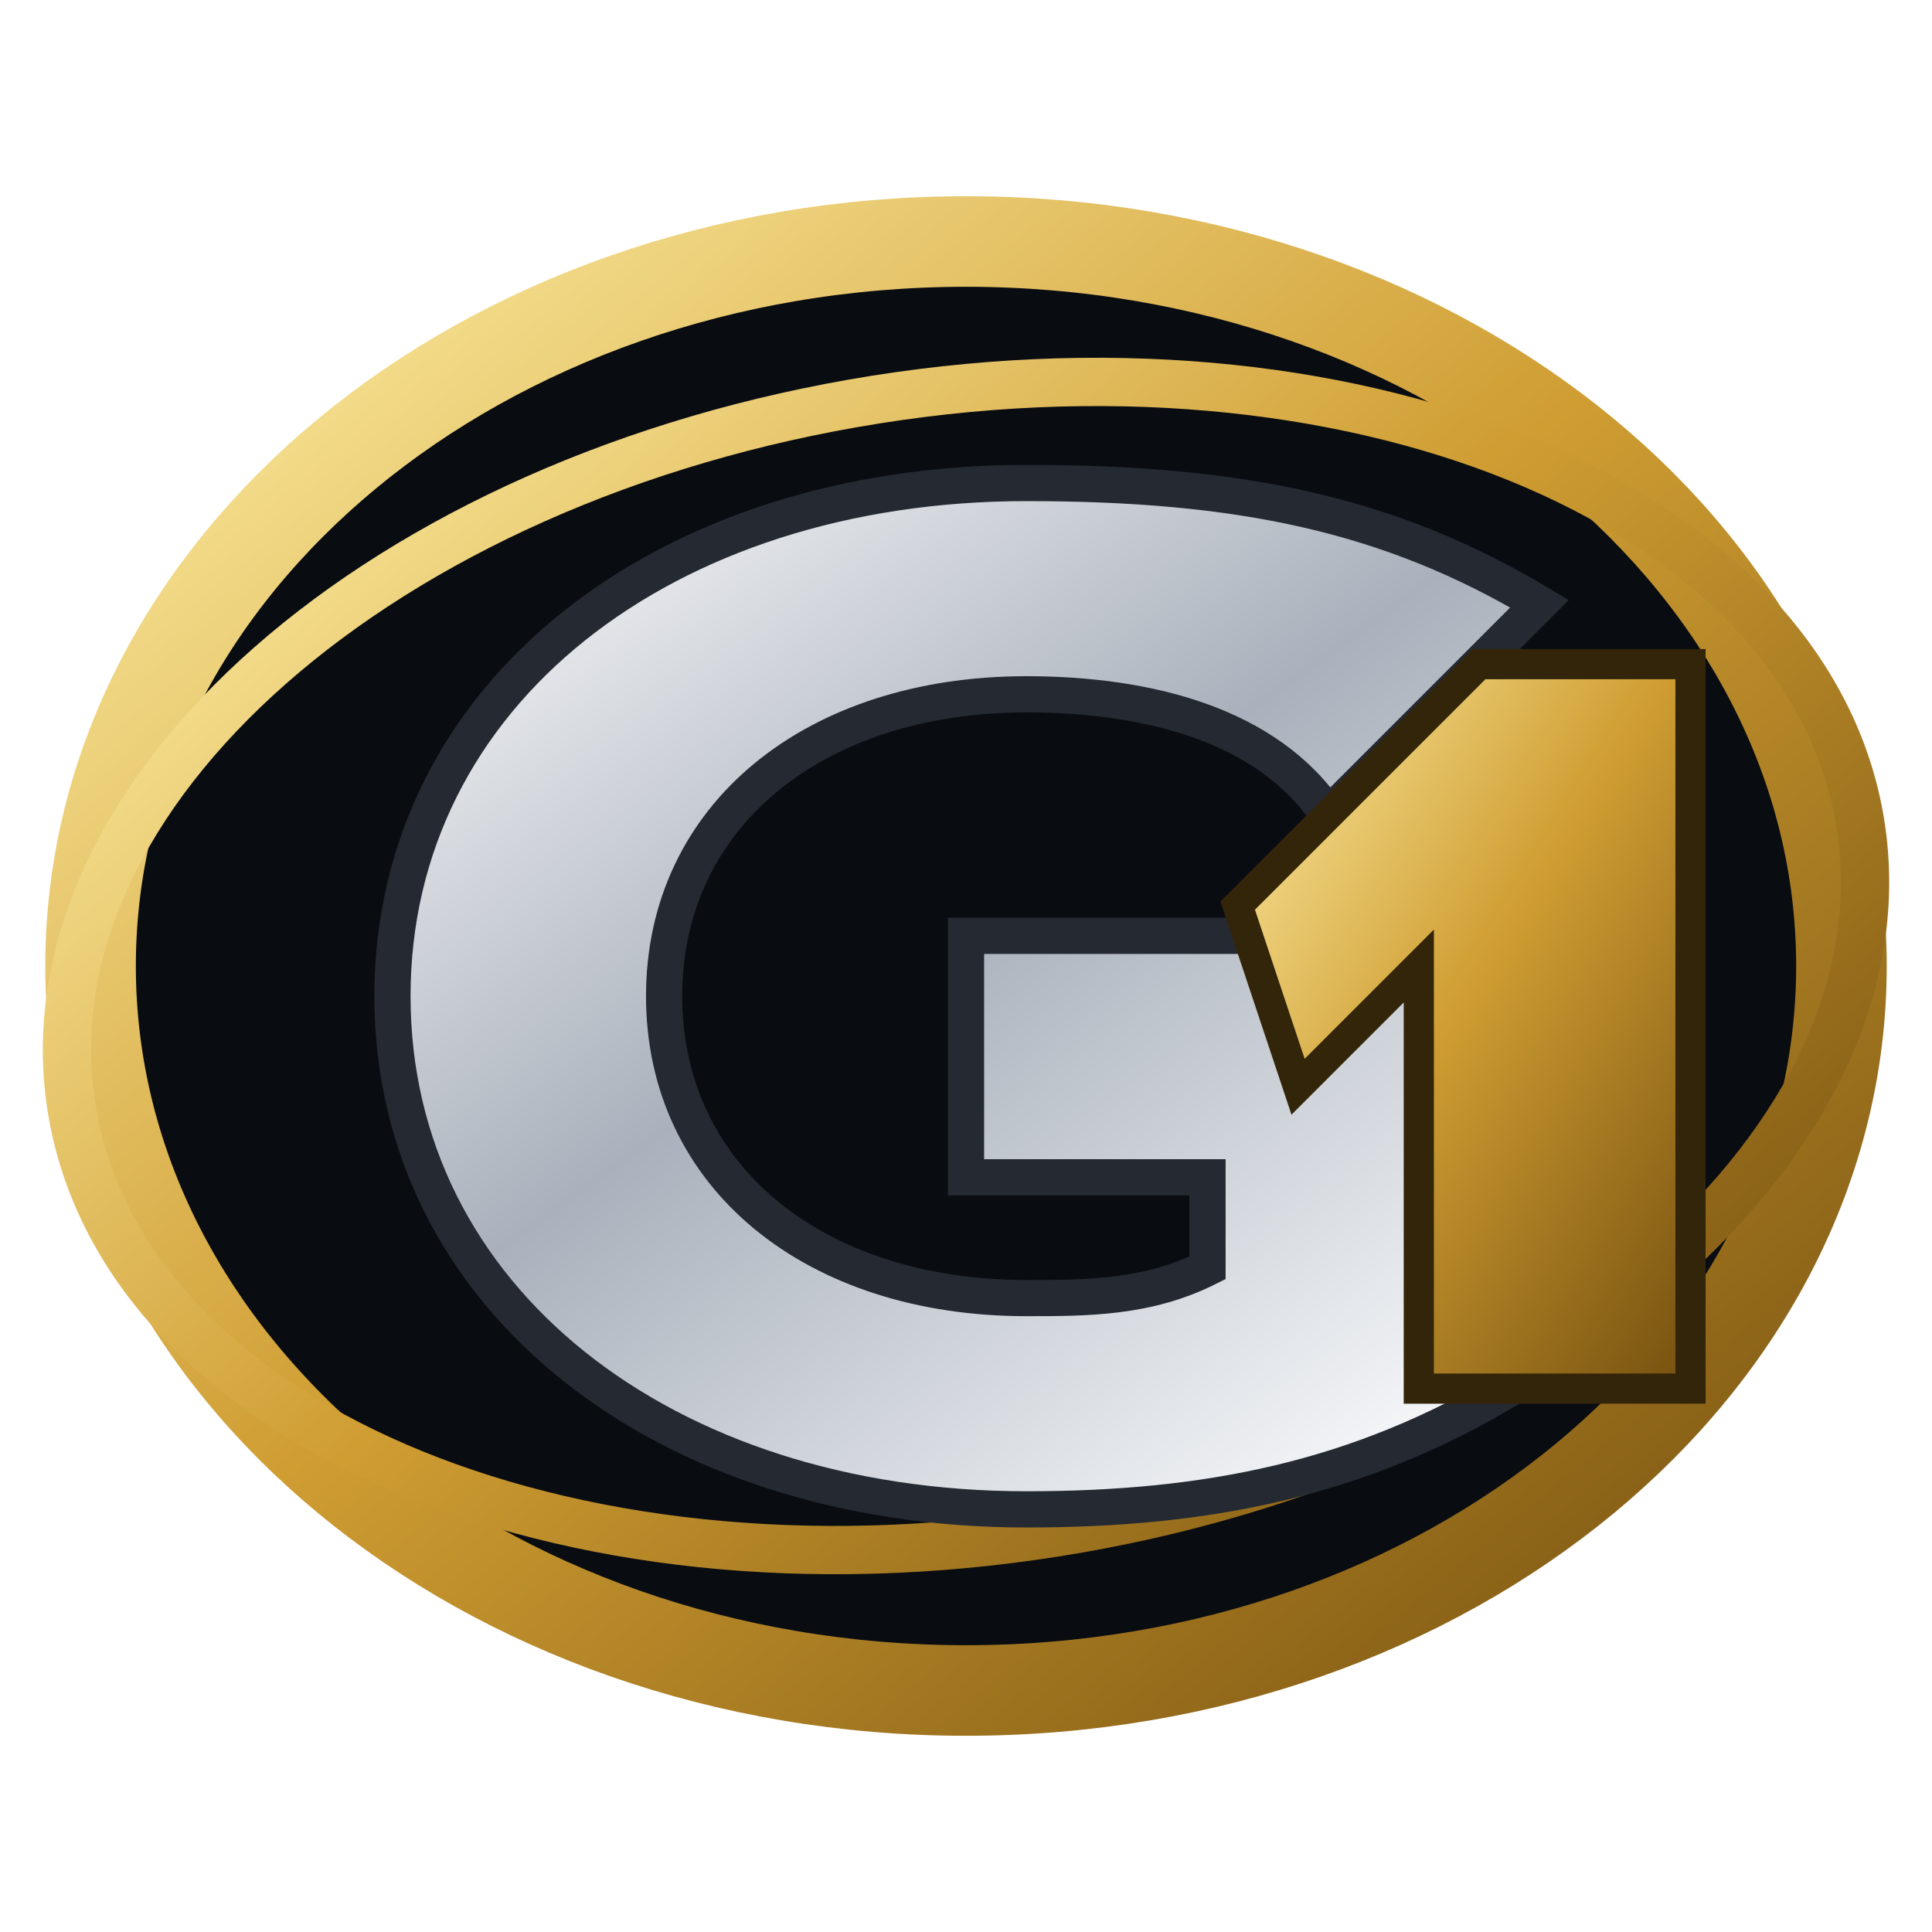
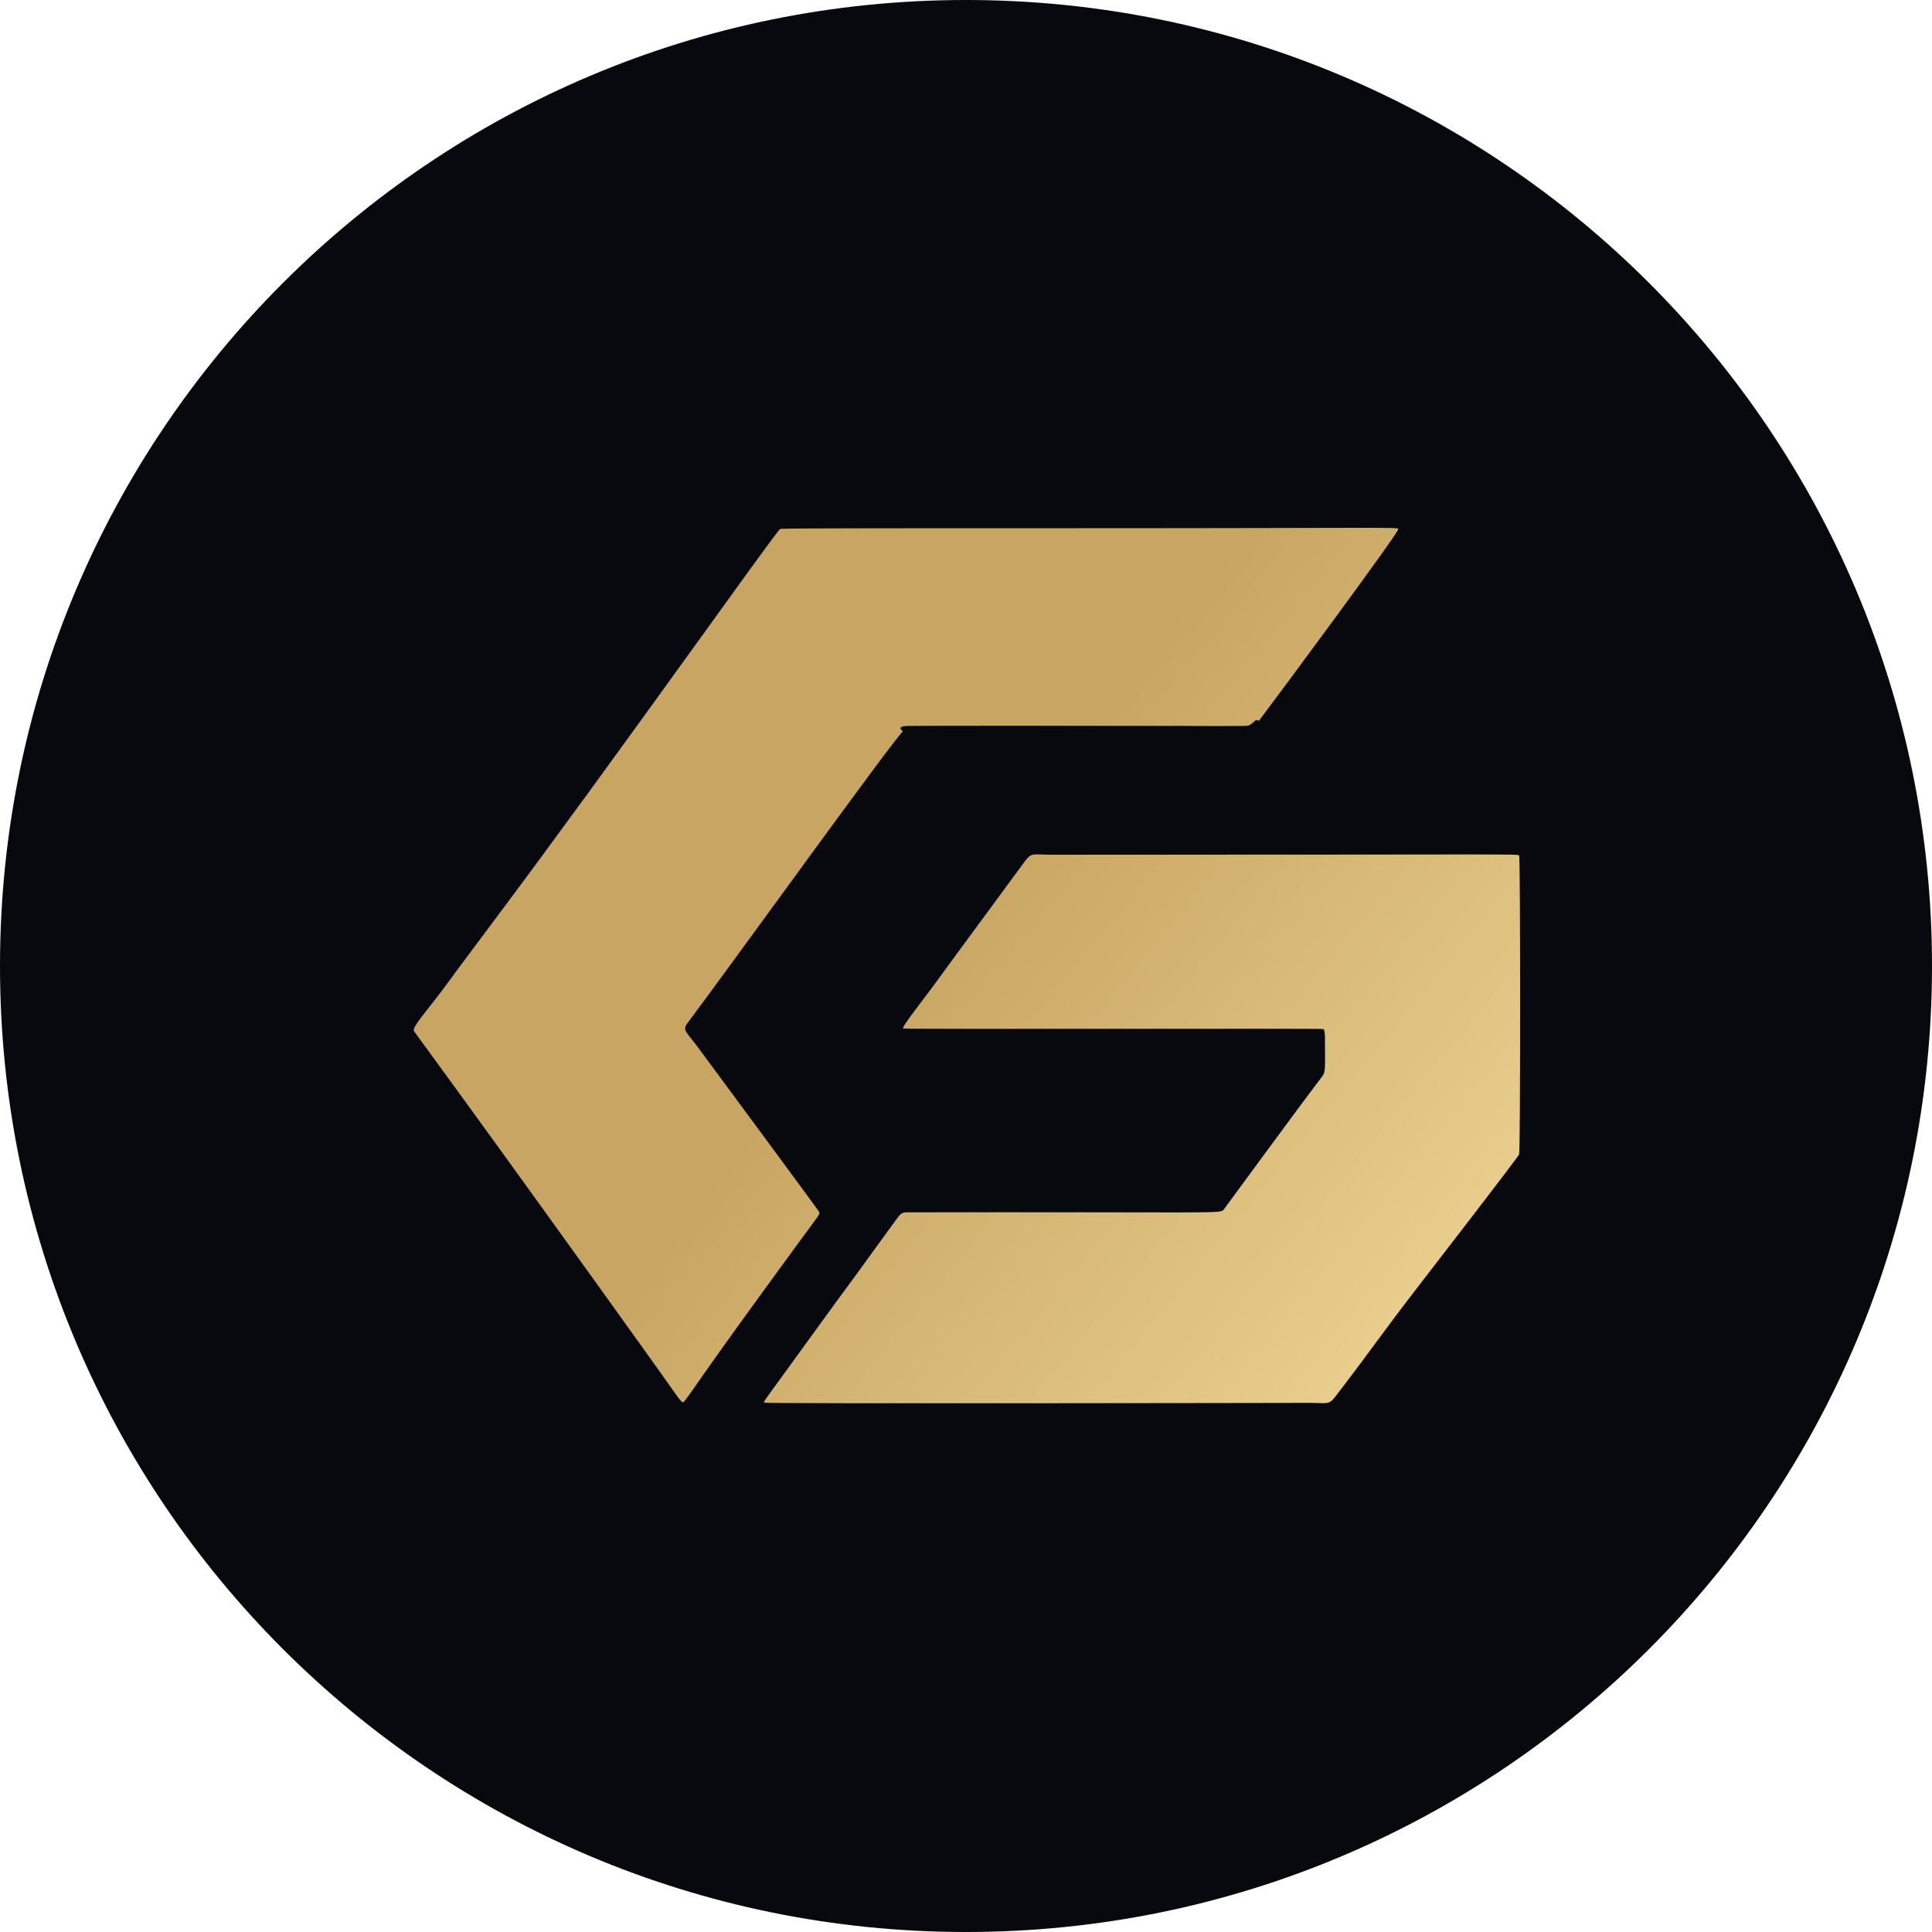
- <svg xmlns="http://www.w3.org/2000/svg" viewBox="0 0 64 64">
+ <svg xmlns="http://www.w3.org/2000/svg" viewBox="0 0 1080 1080" width="1080" height="1080" role="img">
  <defs>
-     <linearGradient id="g" x1="0" y1="0" x2="1" y2="1">
-       <stop stop-color="#fff0a7" />
-       <stop offset=".48" stop-color="#cf9d32" />
-       <stop offset="1" stop-color="#75500f" />
-     </linearGradient>
-     <linearGradient id="s" x1="0" y1="0" x2=".8" y2="1">
-       <stop stop-color="#fff" />
-       <stop offset=".5" stop-color="#aab1bc" />
-       <stop offset="1" stop-color="#f4f6f8" />
+     <linearGradient id="genesis-gold-disc" x1="0" y1="0" x2="1" y2="0" gradientUnits="userSpaceOnUse" gradientTransform="matrix(-482.4167,-391.322,391.322,-482.4167,950.9167,888.8333)">
+       <stop offset="0" stop-color="#f1d898" />
+       <stop offset="1" stop-color="#c8a562" />
    </linearGradient>
  </defs>
-   <ellipse cx="32" cy="32" rx="29" ry="24" fill="#090c11" stroke="url(#g)" stroke-width="3" />
-   <ellipse cx="32" cy="32" rx="30" ry="19" fill="none" stroke="url(#g)" stroke-width="1.6" transform="rotate(-9 32 32)" />
-   <path d="M34 16c-12 0-21 7-21 17s9 17 21 17c6 0 11-1 16-4V31H32v8h8v3c-2 1-4 1-6 1-7 0-12-4-12-10s5-10 12-10c4 0 8 1 10 4l7-7c-5-3-10-4-17-4Z" fill="url(#s)" stroke="#242932" stroke-width="1.2" />
-   <path d="m41 30 8-8h7v24h-9V32l-4 4Z" fill="url(#g)" stroke="#332509" stroke-width="1" />
+   <circle cx="540" cy="540" r="540" fill="#08090e" />
+   <g transform="translate(169.4 191) scale(0.701)">
+     <path fill="url(#genesis-gold-disc)" fill-rule="evenodd" d="M762.252,302.342C760.439,301.677 760.273,301.271 758.848,302.585C754.15,306.918 753.697,306.355 747.246,306.427C714.526,306.793 714.619,306.187 681.855,306.414C674.825,306.463 483.621,305.882 479.384,306.602C473.858,307.541 477.682,310.019 478.368,310.853C472.978,314.188 340.554,498.227 306.846,543.001C302.109,549.293 305.543,550.023 314.364,561.954C322.146,572.48 409.917,691.192 411.405,693.711C412.659,695.833 411.63,696.027 394.48,719.461C310.354,834.409 311.754,835.42 303.99,845.069C302.114,847.401 301.458,845.045 283.769,820.34C135.905,613.825 90.065,552.264 88.45,549.791C86.437,546.711 100.464,531.801 115.067,511.737C124.521,498.746 147.82,467.659 150.684,463.838C248.678,333.089 375.473,153.385 380.368,149.447C380.837,149.069 380.944,148.718 561.621,148.762C871.601,148.837 872.55,147.646 873.378,149.445C874.341,151.537 780.043,278.734 762.252,302.342ZM480.411,694.285C730.19,693.866 731.469,695.66 734.189,692.083C736.143,689.514 792.65,612.187 812.209,586.6C815.489,582.309 815.007,581.888 814.916,555.291C814.914,554.71 814.893,548.583 813.609,548.146C811.796,547.529 479.167,548.409 478.507,547.672C477.175,546.184 494.761,525.012 511.355,501.757C516.402,494.683 516.502,494.846 575.706,414.237C580.984,407.05 582.724,409.108 596.424,409.109C967.968,409.152 968.304,408.357 969.784,409.747C970.786,410.687 970.852,645.841 969.749,648.085C968.141,651.355 899.247,740.5 893.066,748.498C857.31,794.764 858.299,795.398 822.756,841.848C818.009,848.051 815.548,846.23 803.144,846.253C768.312,846.317 368.863,847.051 367.747,846.077C366.862,845.305 367.773,844.947 416.614,777.444C433.47,754.147 433.659,754.405 450.462,731.113C451.707,729.388 462.837,713.96 466.082,709.596C476.145,696.064 475.719,695.008 480.411,694.285Z" />
+   </g>
</svg>
